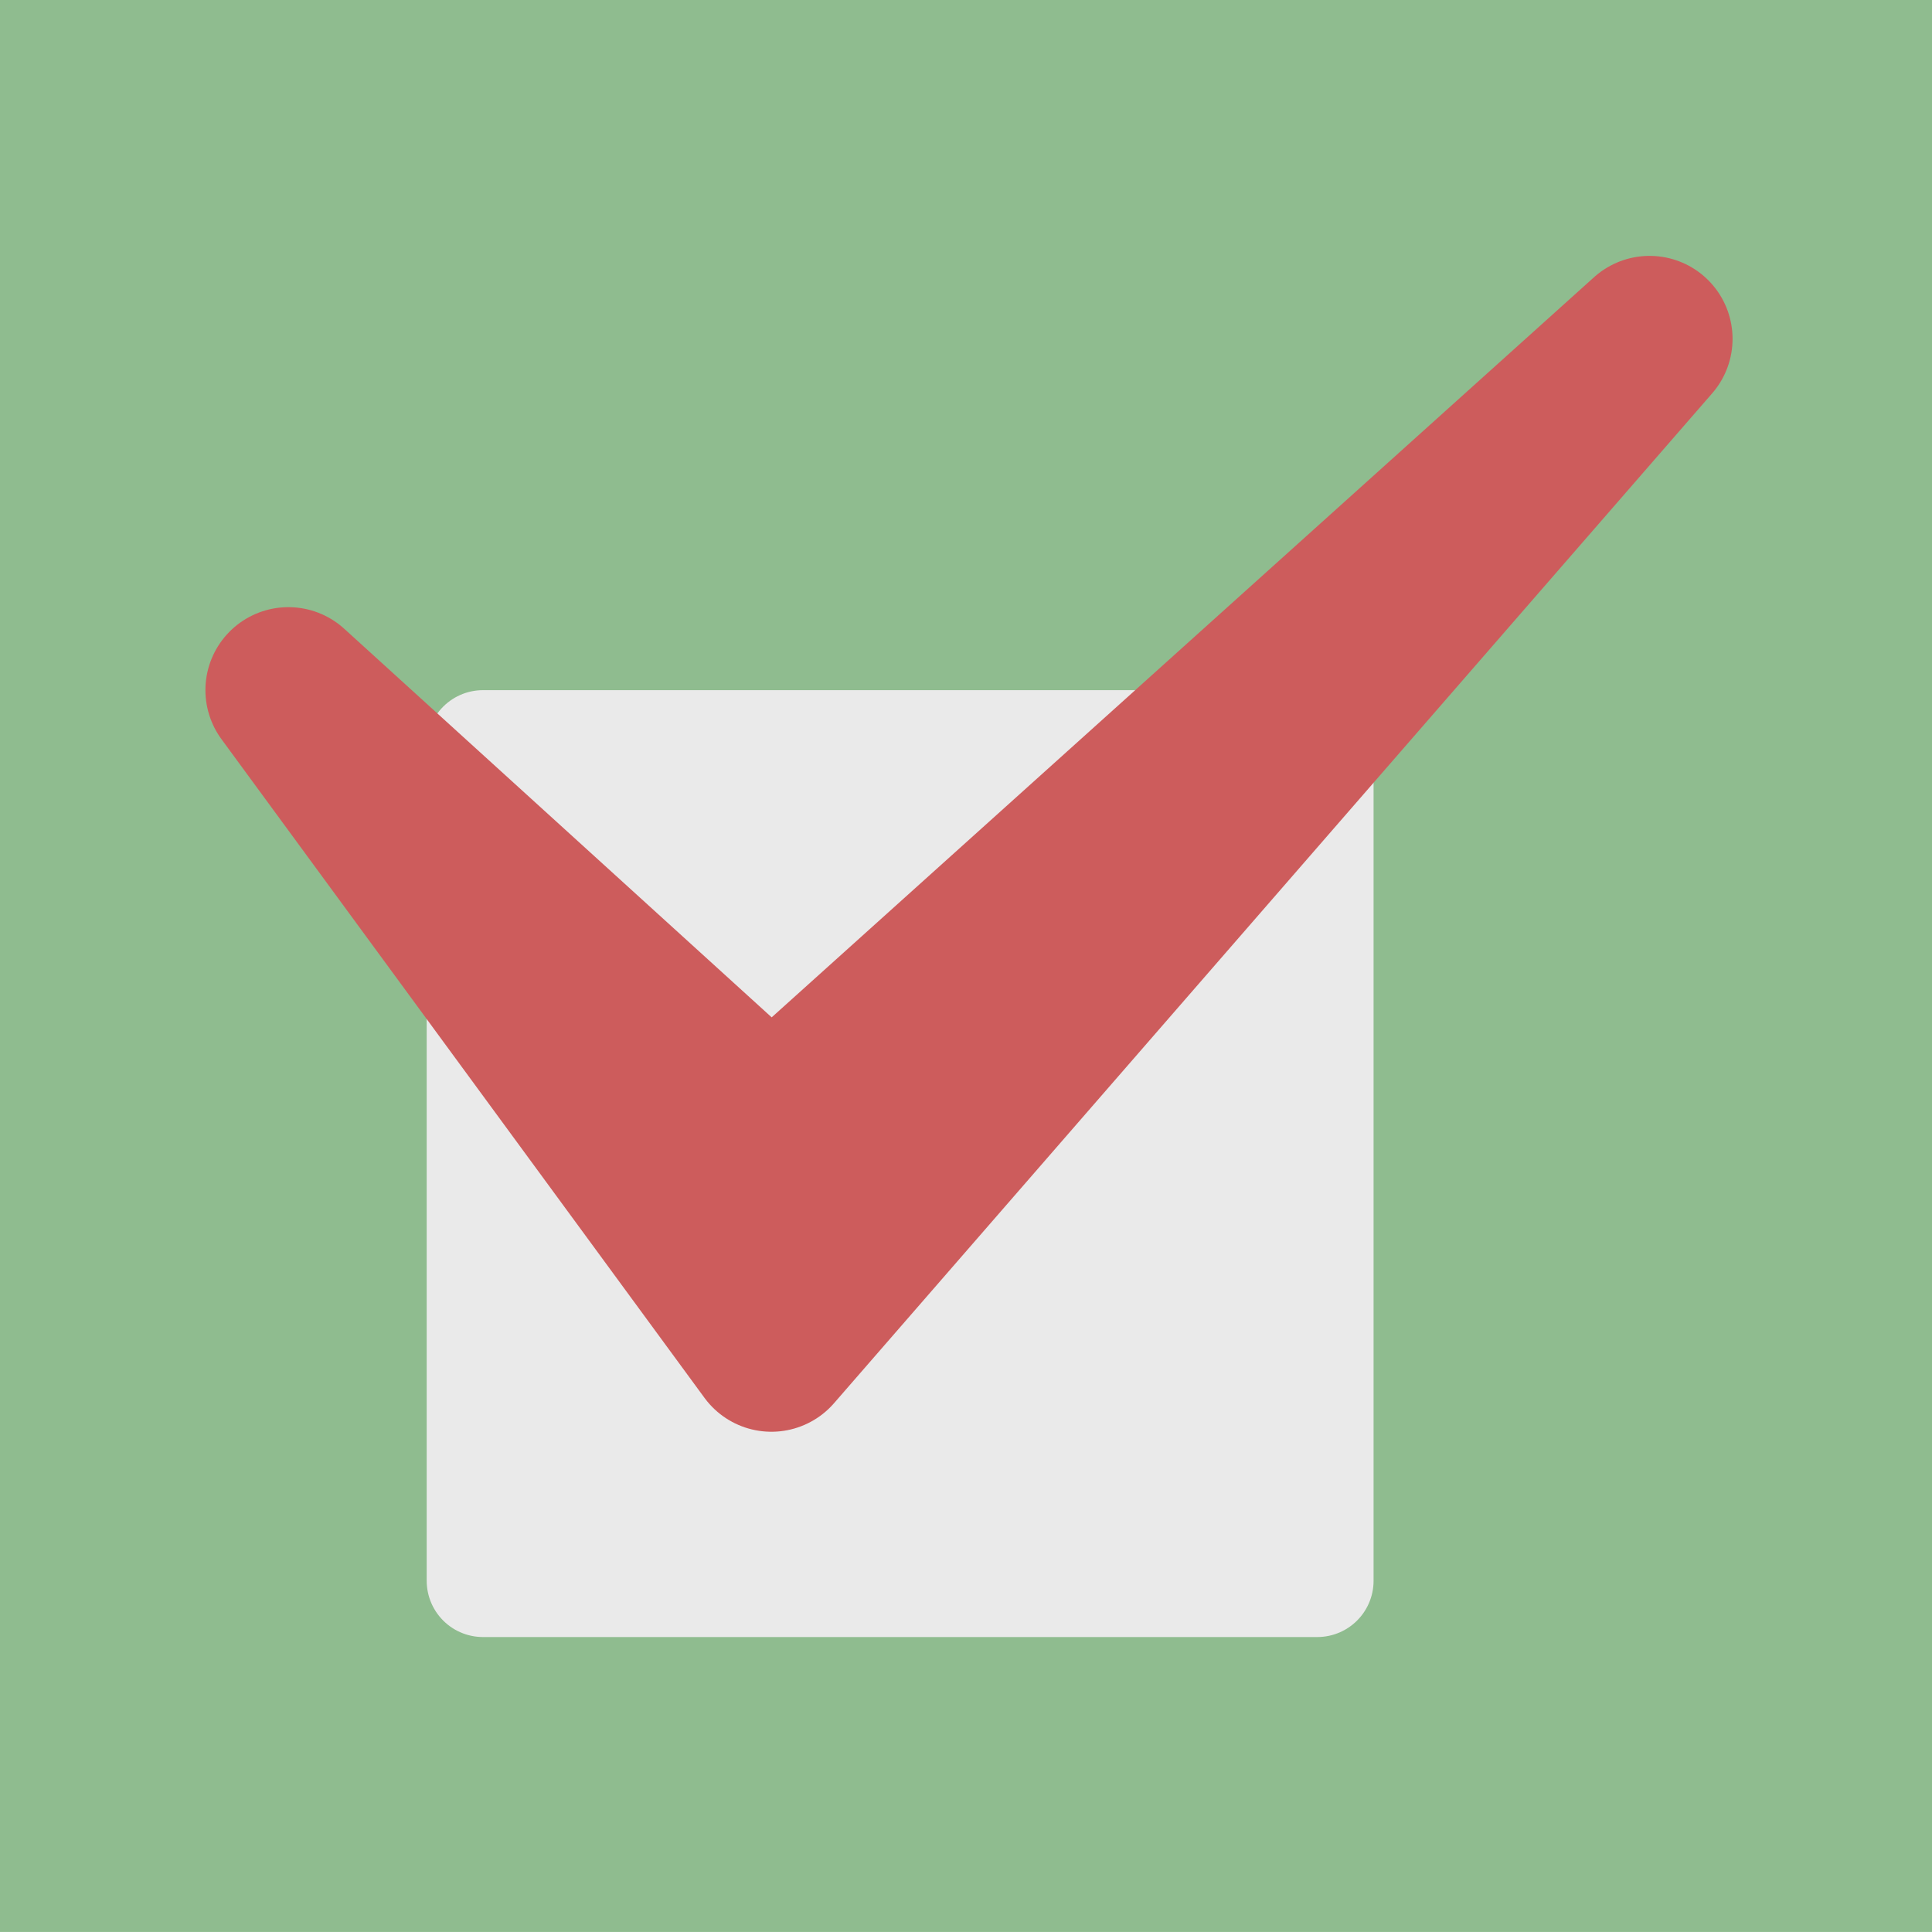
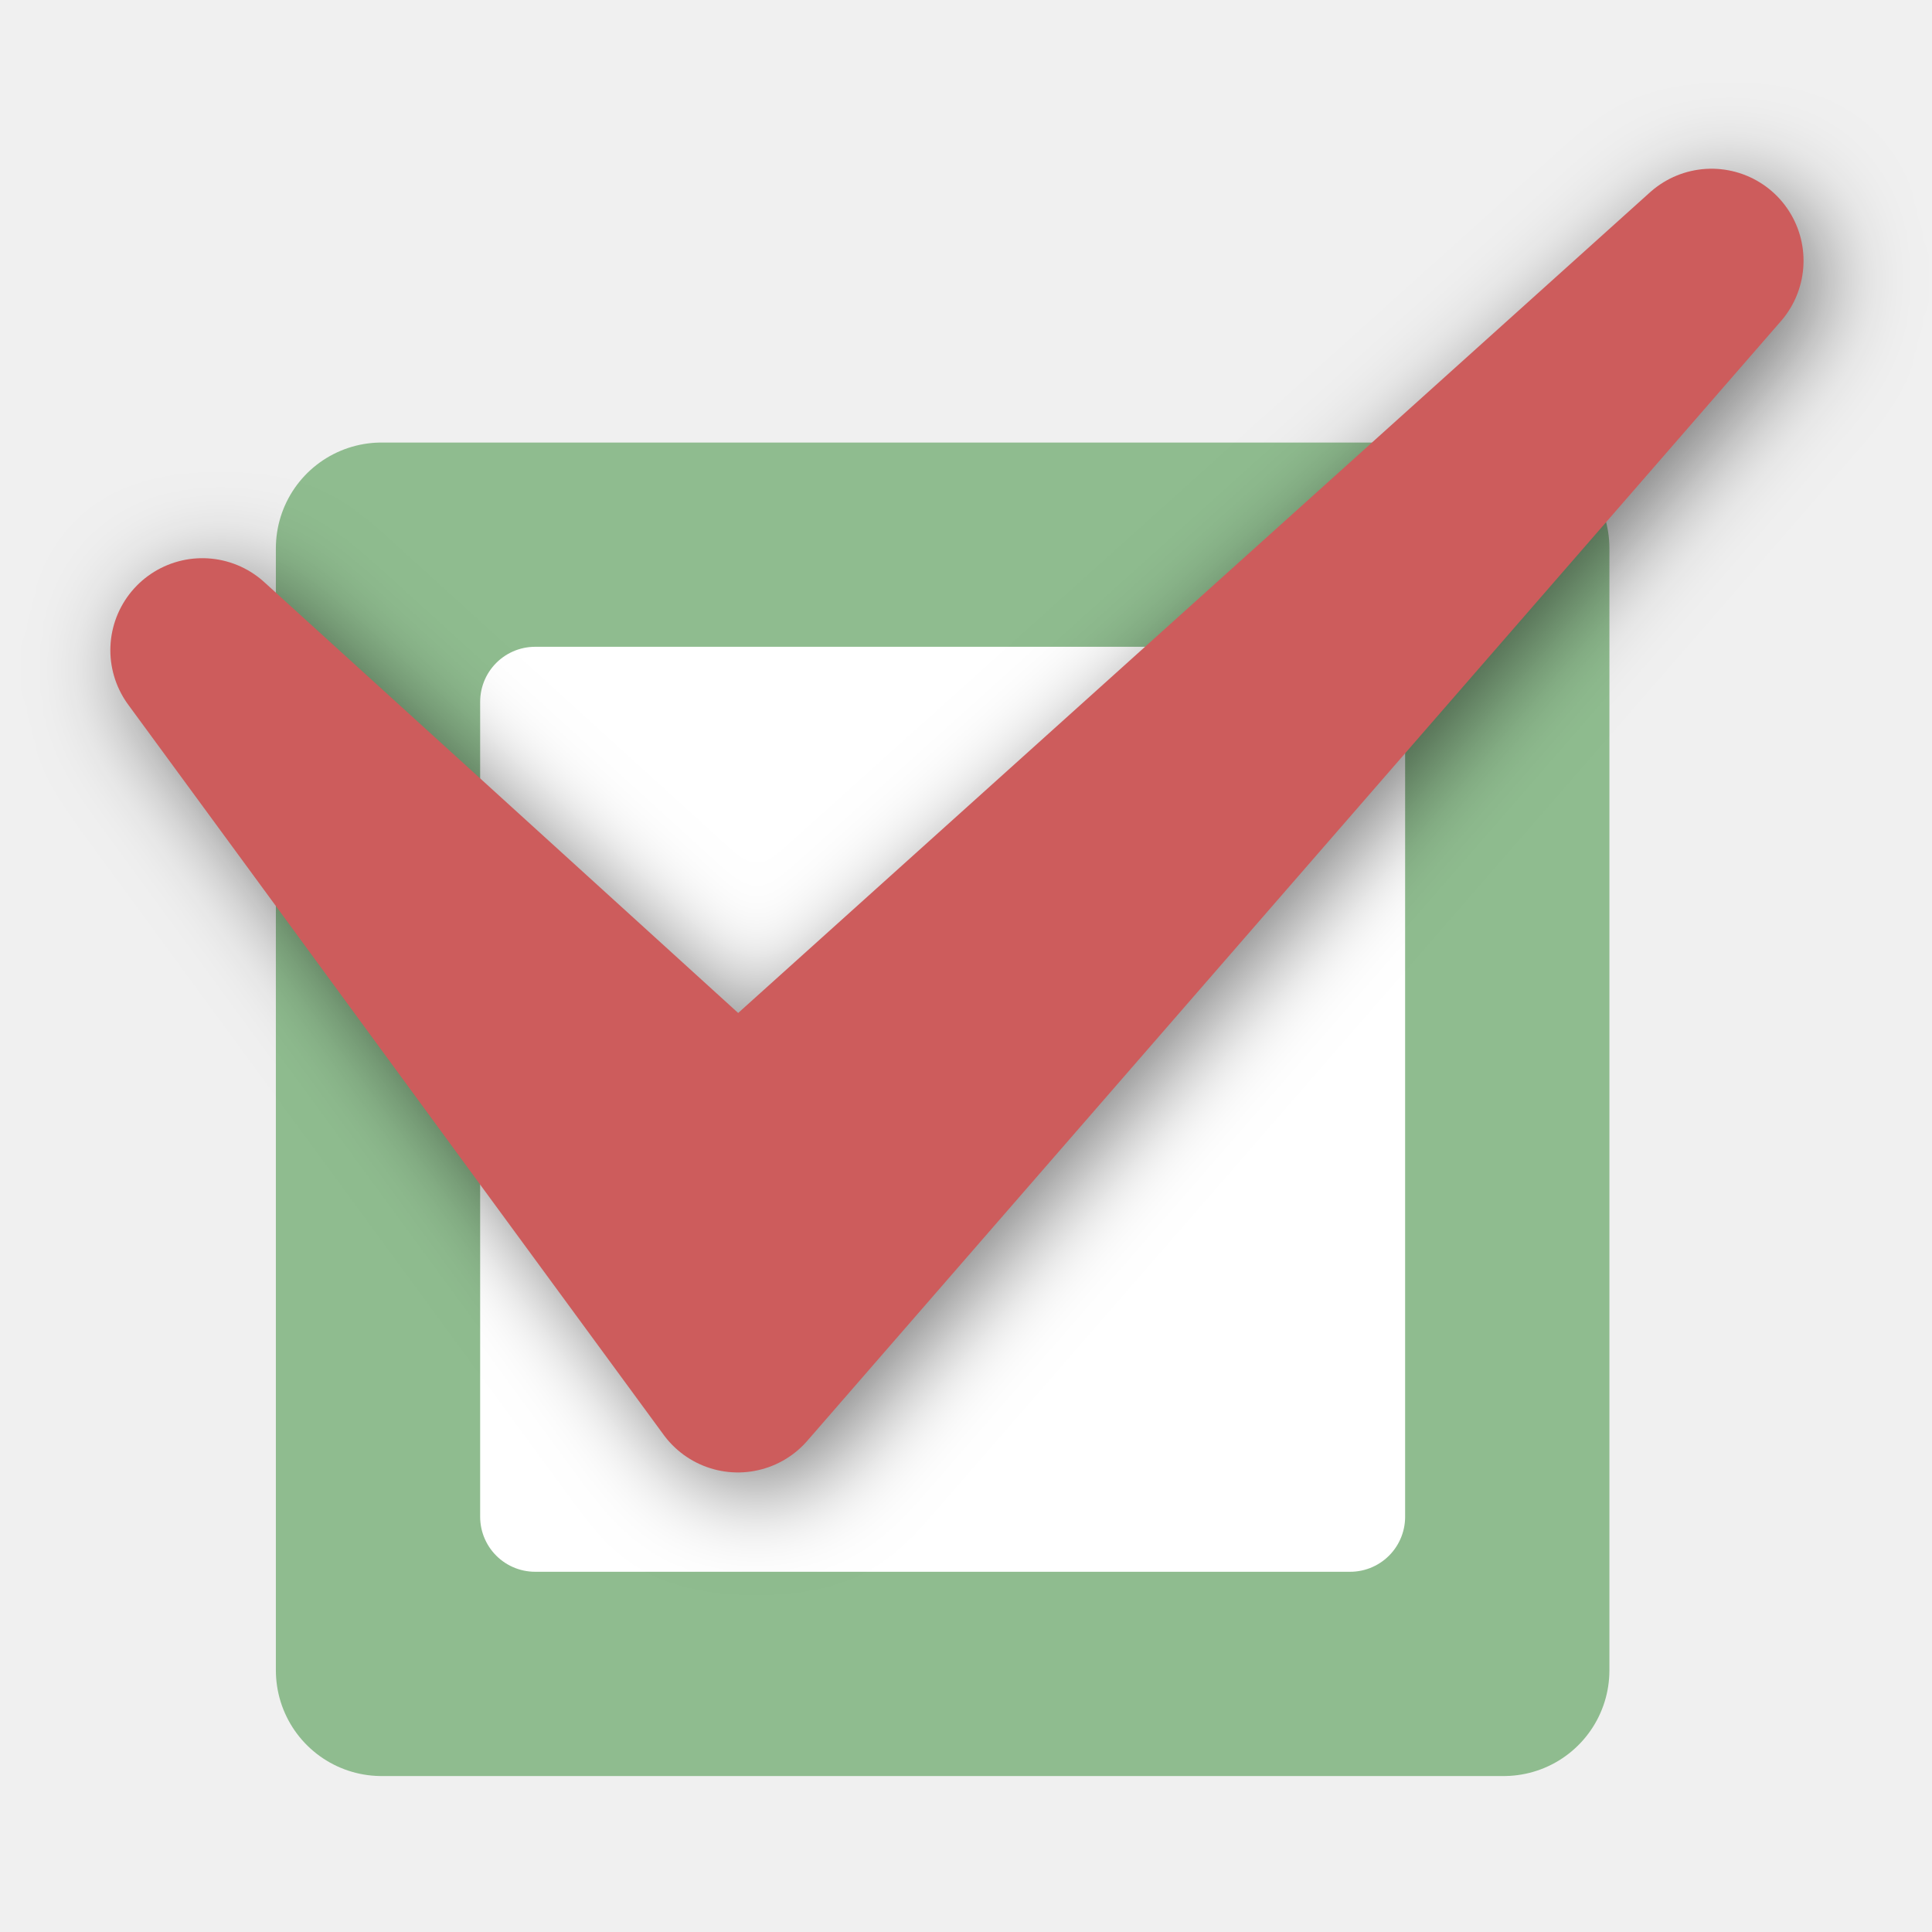
- <svg xmlns="http://www.w3.org/2000/svg" width="232.833mm" height="232.828mm" viewBox="0 0 232.833 232.828" version="1.1" id="svg1">
-   <defs id="defs1" />
-   <g id="layer2" transform="translate(16.46399,21.76052)">
-     <rect style="fill:#8fbc8f;fill-opacity:1;fill-rule:evenodd;stroke:none;stroke-width:5.806;stroke-linejoin:round;stroke-miterlimit:100000;stroke-dasharray:none;stroke-opacity:1" id="rect14" width="232.833" height="232.828" x="-16.464" y="-21.761" />
-     <rect style="fill:#eaeaea;fill-rule:evenodd;stroke:#eaeaea;stroke-width:13.571;stroke-linejoin:round;stroke-miterlimit:100000;stroke-dasharray:none" id="rect2" width="100.542" height="100.542" x="41.744" y="68.198" />
-   </g>
-   <g id="layer1" transform="translate(5.291665,-37.04169)">
-     <path style="fill:#cd5c5c;fill-opacity:1;fill-rule:evenodd;stroke:#cd5c5c;stroke-width:20;stroke-linejoin:round;stroke-miterlimit:100000;stroke-opacity:1" d="m 29.464,120.213 58.208,79.375 L 193.505,77.879 87.672,173.13 Z" id="path1" />
+ <svg xmlns="http://www.w3.org/2000/svg" width="210mm" height="210mm" viewBox="0 0 210 210" version="1.1" id="svg1">
+   <defs id="defs1">
+     <filter style="color-interpolation-filters:sRGB" id="filter2" x="-2.255" y="-3.04" width="5.694" height="7.327">
+       <feFlood result="flood" in="SourceGraphic" flood-opacity="1" flood-color="rgb(0,0,0)" id="feFlood1" />
+       <feGaussianBlur result="blur" in="SourceGraphic" stdDeviation="40" id="feGaussianBlur1" />
+       <feOffset result="offset" in="blur" dx="2" dy="2" id="feOffset1" />
+       <feComposite result="comp1" operator="in" in="flood" in2="offset" id="feComposite1" />
+       <feComposite result="fbSourceGraphic" operator="over" in="SourceGraphic" in2="comp1" id="feComposite2" />
+       <feColorMatrix result="fbSourceGraphicAlpha" in="fbSourceGraphic" values="0 0 0 -1 0 0 0 0 -1 0 0 0 0 -1 0 0 0 0 1 0" id="feColorMatrix2" />
+       <feFlood id="feFlood2" result="flood" in="fbSourceGraphic" flood-opacity="0.604" flood-color="rgb(0,0,0)" />
+       <feGaussianBlur id="feGaussianBlur2" result="blur" in="fbSourceGraphic" stdDeviation="10" />
+       <feOffset id="feOffset2" result="offset" in="blur" dx="2" dy="2" />
+       <feComposite id="feComposite3" result="comp1" operator="in" in="flood" in2="offset" />
+       <feComposite id="feComposite4" result="fbSourceGraphic" operator="over" in="fbSourceGraphic" in2="comp1" />
+       <feColorMatrix result="fbSourceGraphicAlpha" in="fbSourceGraphic" values="0 0 0 -1 0 0 0 0 -1 0 0 0 0 -1 0 0 0 0 1 0" id="feColorMatrix4" />
+       <feFlood id="feFlood4" result="flood" in="fbSourceGraphic" flood-opacity="0.149" flood-color="rgb(0,0,0)" />
+       <feGaussianBlur id="feGaussianBlur4" result="blur" in="fbSourceGraphic" stdDeviation="10" />
+       <feOffset id="feOffset4" result="offset" in="blur" dx="2" dy="2" />
+       <feComposite id="feComposite5" result="comp1" operator="in" in="flood" in2="offset" />
+       <feComposite id="feComposite6" result="fbSourceGraphic" operator="over" in="fbSourceGraphic" in2="comp1" />
+       <feColorMatrix result="fbSourceGraphicAlpha" in="fbSourceGraphic" values="0 0 0 -1 0 0 0 0 -1 0 0 0 0 -1 0 0 0 0 1 0" id="feColorMatrix6" />
+       <feFlood id="feFlood6" result="flood" in="fbSourceGraphic" flood-opacity="0.149" flood-color="rgb(0,0,0)" />
+       <feGaussianBlur id="feGaussianBlur6" result="blur" in="fbSourceGraphic" stdDeviation="10" />
+       <feOffset id="feOffset6" result="offset" in="blur" dx="2" dy="2" />
+       <feComposite id="feComposite7" result="comp1" operator="in" in="flood" in2="offset" />
+       <feComposite id="feComposite8" result="fbSourceGraphic" operator="over" in="fbSourceGraphic" in2="comp1" />
+       <feColorMatrix result="fbSourceGraphicAlpha" in="fbSourceGraphic" values="0 0 0 -1 0 0 0 0 -1 0 0 0 0 -1 0 0 0 0 1 0" id="feColorMatrix8" />
+       <feFlood id="feFlood8" result="flood" in="fbSourceGraphic" flood-opacity="0" flood-color="rgb(0,0,0)" />
+       <feGaussianBlur id="feGaussianBlur8" result="blur" in="fbSourceGraphic" stdDeviation="10" />
+       <feOffset id="feOffset8" result="offset" in="blur" dx="2" dy="2" />
+       <feComposite id="feComposite9" result="comp1" operator="in" in="flood" in2="offset" />
+       <feComposite id="feComposite10" result="fbSourceGraphic" operator="over" in="fbSourceGraphic" in2="comp1" />
+       <feColorMatrix result="fbSourceGraphicAlpha" in="fbSourceGraphic" values="0 0 0 -1 0 0 0 0 -1 0 0 0 0 -1 0 0 0 0 1 0" id="feColorMatrix10" />
+       <feFlood id="feFlood10" result="flood" in="fbSourceGraphic" flood-opacity="0" flood-color="rgb(0,0,0)" />
+       <feGaussianBlur id="feGaussianBlur10" result="blur" in="fbSourceGraphic" stdDeviation="10" />
+       <feOffset id="feOffset10" result="offset" in="blur" dx="2" dy="2" />
+       <feComposite id="feComposite11" result="comp1" operator="in" in="flood" in2="offset" />
+       <feComposite id="feComposite12" result="fbSourceGraphic" operator="over" in="fbSourceGraphic" in2="comp1" />
+       <feColorMatrix result="fbSourceGraphicAlpha" in="fbSourceGraphic" values="0 0 0 -1 0 0 0 0 -1 0 0 0 0 -1 0 0 0 0 1 0" id="feColorMatrix12" />
+       <feFlood id="feFlood12" result="flood" in="fbSourceGraphic" flood-opacity="0" flood-color="rgb(0,0,0)" />
+       <feGaussianBlur id="feGaussianBlur12" result="blur" in="fbSourceGraphic" stdDeviation="10" />
+       <feOffset id="feOffset12" result="offset" in="blur" dx="2" dy="2" />
+       <feComposite id="feComposite13" result="comp1" operator="in" in="flood" in2="offset" />
+       <feComposite id="feComposite14" result="fbSourceGraphic" operator="over" in="fbSourceGraphic" in2="comp1" />
+       <feColorMatrix result="fbSourceGraphicAlpha" in="fbSourceGraphic" values="0 0 0 -1 0 0 0 0 -1 0 0 0 0 -1 0 0 0 0 1 0" id="feColorMatrix14" />
+       <feFlood id="feFlood14" result="flood" in="fbSourceGraphic" flood-opacity="0" flood-color="rgb(0,0,0)" />
+       <feGaussianBlur id="feGaussianBlur14" result="blur" in="fbSourceGraphic" stdDeviation="10" />
+       <feOffset id="feOffset14" result="offset" in="blur" dx="2" dy="2" />
+       <feComposite id="feComposite15" result="comp1" operator="in" in="flood" in2="offset" />
+       <feComposite id="feComposite16" result="fbSourceGraphic" operator="over" in="fbSourceGraphic" in2="comp1" />
+       <feColorMatrix result="fbSourceGraphicAlpha" in="fbSourceGraphic" values="0 0 0 -1 0 0 0 0 -1 0 0 0 0 -1 0 0 0 0 1 0" id="feColorMatrix16" />
+       <feFlood id="feFlood16" result="flood" in="fbSourceGraphic" flood-opacity="0" flood-color="rgb(208,49,49)" />
+       <feGaussianBlur id="feGaussianBlur16" result="blur" in="fbSourceGraphic" stdDeviation="10" />
+       <feOffset id="feOffset16" result="offset" in="blur" dx="2" dy="2" />
+       <feComposite id="feComposite17" result="comp1" operator="in" in="flood" in2="offset" />
+       <feComposite id="feComposite18" result="fbSourceGraphic" operator="over" in="fbSourceGraphic" in2="comp1" />
+       <feColorMatrix result="fbSourceGraphicAlpha" in="fbSourceGraphic" values="0 0 0 -1 0 0 0 0 -1 0 0 0 0 -1 0 0 0 0 1 0" id="feColorMatrix18" />
+       <feFlood id="feFlood18" result="flood" in="fbSourceGraphic" flood-opacity="0" flood-color="rgb(208,49,49)" />
+       <feGaussianBlur id="feGaussianBlur18" result="blur" in="fbSourceGraphic" stdDeviation="10" />
+       <feOffset id="feOffset18" result="offset" in="blur" dx="2" dy="2" />
+       <feComposite id="feComposite19" result="comp1" operator="in" in="flood" in2="offset" />
+       <feComposite id="feComposite20" result="fbSourceGraphic" operator="over" in="fbSourceGraphic" in2="comp1" />
+       <feColorMatrix result="fbSourceGraphicAlpha" in="fbSourceGraphic" values="0 0 0 -1 0 0 0 0 -1 0 0 0 0 -1 0 0 0 0 1 0" id="feColorMatrix20" />
+       <feFlood id="feFlood20" result="flood" in="fbSourceGraphic" flood-opacity="0" flood-color="rgb(208,49,49)" />
+       <feGaussianBlur id="feGaussianBlur20" result="blur" in="fbSourceGraphic" stdDeviation="10" />
+       <feOffset id="feOffset20" result="offset" in="blur" dx="2" dy="2" />
+       <feComposite id="feComposite21" result="comp1" operator="in" in="flood" in2="offset" />
+       <feComposite id="feComposite22" result="fbSourceGraphic" operator="over" in="fbSourceGraphic" in2="comp1" />
+       <feColorMatrix result="fbSourceGraphicAlpha" in="fbSourceGraphic" values="0 0 0 -1 0 0 0 0 -1 0 0 0 0 -1 0 0 0 0 1 0" id="feColorMatrix22" />
+       <feFlood id="feFlood22" result="flood" in="fbSourceGraphic" flood-opacity="0" flood-color="rgb(208,49,49)" />
+       <feGaussianBlur id="feGaussianBlur22" result="blur" in="fbSourceGraphic" stdDeviation="10" />
+       <feOffset id="feOffset22" result="offset" in="blur" dx="2" dy="2" />
+       <feComposite id="feComposite23" result="comp1" operator="in" in="flood" in2="offset" />
+       <feComposite id="feComposite24" result="fbSourceGraphic" operator="over" in="fbSourceGraphic" in2="comp1" />
+       <feColorMatrix result="fbSourceGraphicAlpha" in="fbSourceGraphic" values="0 0 0 -1 0 0 0 0 -1 0 0 0 0 -1 0 0 0 0 1 0" id="feColorMatrix36" />
+       <feFlood id="feFlood36" result="flood" in="fbSourceGraphic" flood-opacity="0.169" flood-color="rgb(0,0,0)" />
+       <feGaussianBlur id="feGaussianBlur36" result="blur" in="fbSourceGraphic" stdDeviation="0" />
+       <feOffset id="feOffset36" result="offset" in="blur" dx="2" dy="2" />
+       <feComposite id="feComposite36" result="comp1" operator="in" in="flood" in2="offset" />
+       <feComposite id="feComposite37" result="fbSourceGraphic" operator="over" in="fbSourceGraphic" in2="comp1" />
+       <feColorMatrix result="fbSourceGraphicAlpha" in="fbSourceGraphic" values="0 0 0 -1 0 0 0 0 -1 0 0 0 0 -1 0 0 0 0 1 0" id="feColorMatrix37" />
+       <feFlood id="feFlood37" result="flood" in="fbSourceGraphic" flood-opacity="0.169" flood-color="rgb(0,0,0)" />
+       <feGaussianBlur id="feGaussianBlur37" result="blur" in="fbSourceGraphic" stdDeviation="0" />
+       <feOffset id="feOffset37" result="offset" in="blur" dx="2" dy="2" />
+       <feComposite id="feComposite38" result="comp1" operator="in" in="flood" in2="offset" />
+       <feComposite id="feComposite39" result="fbSourceGraphic" operator="over" in="fbSourceGraphic" in2="comp1" />
+       <feColorMatrix result="fbSourceGraphicAlpha" in="fbSourceGraphic" values="0 0 0 -1 0 0 0 0 -1 0 0 0 0 -1 0 0 0 0 1 0" id="feColorMatrix48" />
+       <feFlood id="feFlood48" result="flood" in="fbSourceGraphic" flood-opacity="0.2" flood-color="rgb(255,255,255)" />
+       <feGaussianBlur id="feGaussianBlur48" result="blur" in="fbSourceGraphic" stdDeviation="0" />
+       <feOffset id="feOffset48" result="offset" in="blur" dx="2" dy="2" />
+       <feComposite id="feComposite48" result="comp1" operator="in" in="flood" in2="offset" />
+       <feComposite id="feComposite49" result="comp2" operator="over" in="fbSourceGraphic" in2="comp1" />
+     </filter>
+     <filter style="color-interpolation-filters:sRGB" id="filter40" x="-0.28" y="-0.378" width="1.597" height="1.805">
+       <feFlood result="flood" in="SourceGraphic" flood-opacity="0.51" flood-color="rgb(0,0,0)" id="feFlood35" />
+       <feGaussianBlur result="blur" in="SourceGraphic" stdDeviation="5" id="feGaussianBlur35" />
+       <feOffset result="offset" in="blur" dx="2" dy="2" id="feOffset35" />
+       <feComposite result="comp1" operator="in" in="flood" in2="offset" id="feComposite35" />
+       <feComposite result="fbSourceGraphic" operator="over" in="SourceGraphic" in2="comp1" id="feComposite40" />
+       <feColorMatrix result="fbSourceGraphicAlpha" in="fbSourceGraphic" values="0 0 0 -1 0 0 0 0 -1 0 0 0 0 -1 0 0 0 0 1 0" id="feColorMatrix40" />
+       <feFlood id="feFlood40" result="flood" in="fbSourceGraphic" flood-opacity="0.51" flood-color="rgb(0,0,0)" />
+       <feGaussianBlur id="feGaussianBlur40" result="blur" in="fbSourceGraphic" stdDeviation="5" />
+       <feOffset id="feOffset40" result="offset" in="blur" dx="2" dy="2" />
+       <feComposite id="feComposite41" result="comp1" operator="in" in="flood" in2="offset" />
+       <feComposite id="feComposite42" result="fbSourceGraphic" operator="over" in="fbSourceGraphic" in2="comp1" />
+       <feColorMatrix result="fbSourceGraphicAlpha" in="fbSourceGraphic" values="0 0 0 -1 0 0 0 0 -1 0 0 0 0 -1 0 0 0 0 1 0" id="feColorMatrix42" />
+       <feFlood id="feFlood42" result="flood" in="fbSourceGraphic" flood-opacity="0.51" flood-color="rgb(0,0,0)" />
+       <feGaussianBlur id="feGaussianBlur42" result="blur" in="fbSourceGraphic" stdDeviation="5" />
+       <feOffset id="feOffset42" result="offset" in="blur" dx="2" dy="2" />
+       <feComposite id="feComposite43" result="comp1" operator="in" in="flood" in2="offset" />
+       <feComposite id="feComposite44" result="comp2" operator="over" in="fbSourceGraphic" in2="comp1" />
+     </filter>
+     <filter style="color-interpolation-filters:sRGB" id="filter46" x="-0.134" y="-0.181" width="1.28" height="1.378">
+       <feFlood result="flood" in="SourceGraphic" flood-opacity="0.51" flood-color="rgb(0,0,0)" id="feFlood44" />
+       <feGaussianBlur result="blur" in="SourceGraphic" stdDeviation="5" id="feGaussianBlur44" />
+       <feOffset result="offset" in="blur" dx="2" dy="2" id="feOffset44" />
+       <feComposite result="comp1" operator="in" in="flood" in2="offset" id="feComposite45" />
+       <feComposite result="comp2" operator="over" in="SourceGraphic" in2="comp1" id="feComposite46" />
+     </filter>
+   </defs>
+   <g id="layer2" transform="translate(4.221514,7.569793)" />
+   <g id="layer1" transform="translate(-6.950813,-51.23242)">
+     <g id="g1" transform="translate(6.224114,-10.75582)">
+       <rect style="fill:#8fbc8f;fill-opacity:1;fill-rule:evenodd;stroke:#8fbc8f;stroke-width:22.979;stroke-linejoin:round;stroke-miterlimit:100000;stroke-dasharray:none;stroke-opacity:1" id="rect14" width="121.97" height="121.967" x="31.03" y="62.777" transform="translate(11.17233,58.80221)" />
+       <rect style="fill:#ffffff;fill-opacity:1;fill-rule:evenodd;stroke:#ffffff;stroke-width:11.957;stroke-linejoin:round;stroke-miterlimit:100000;stroke-dasharray:none;stroke-opacity:1" id="rect2" width="88.584" height="88.584" x="47.723" y="79.468" transform="translate(11.17233,58.80221)" />
+       <path style="fill:#cd5c5c;fill-opacity:1;fill-rule:evenodd;stroke:#cd5c5c;stroke-width:20;stroke-linejoin:round;stroke-miterlimit:100000;stroke-opacity:1;filter:url(#filter46)" d="m 22.721,132.661 58.208,79.375 L 186.763,90.328 80.929,185.578 Z" id="path1" />
+     </g>
  </g>
</svg>
